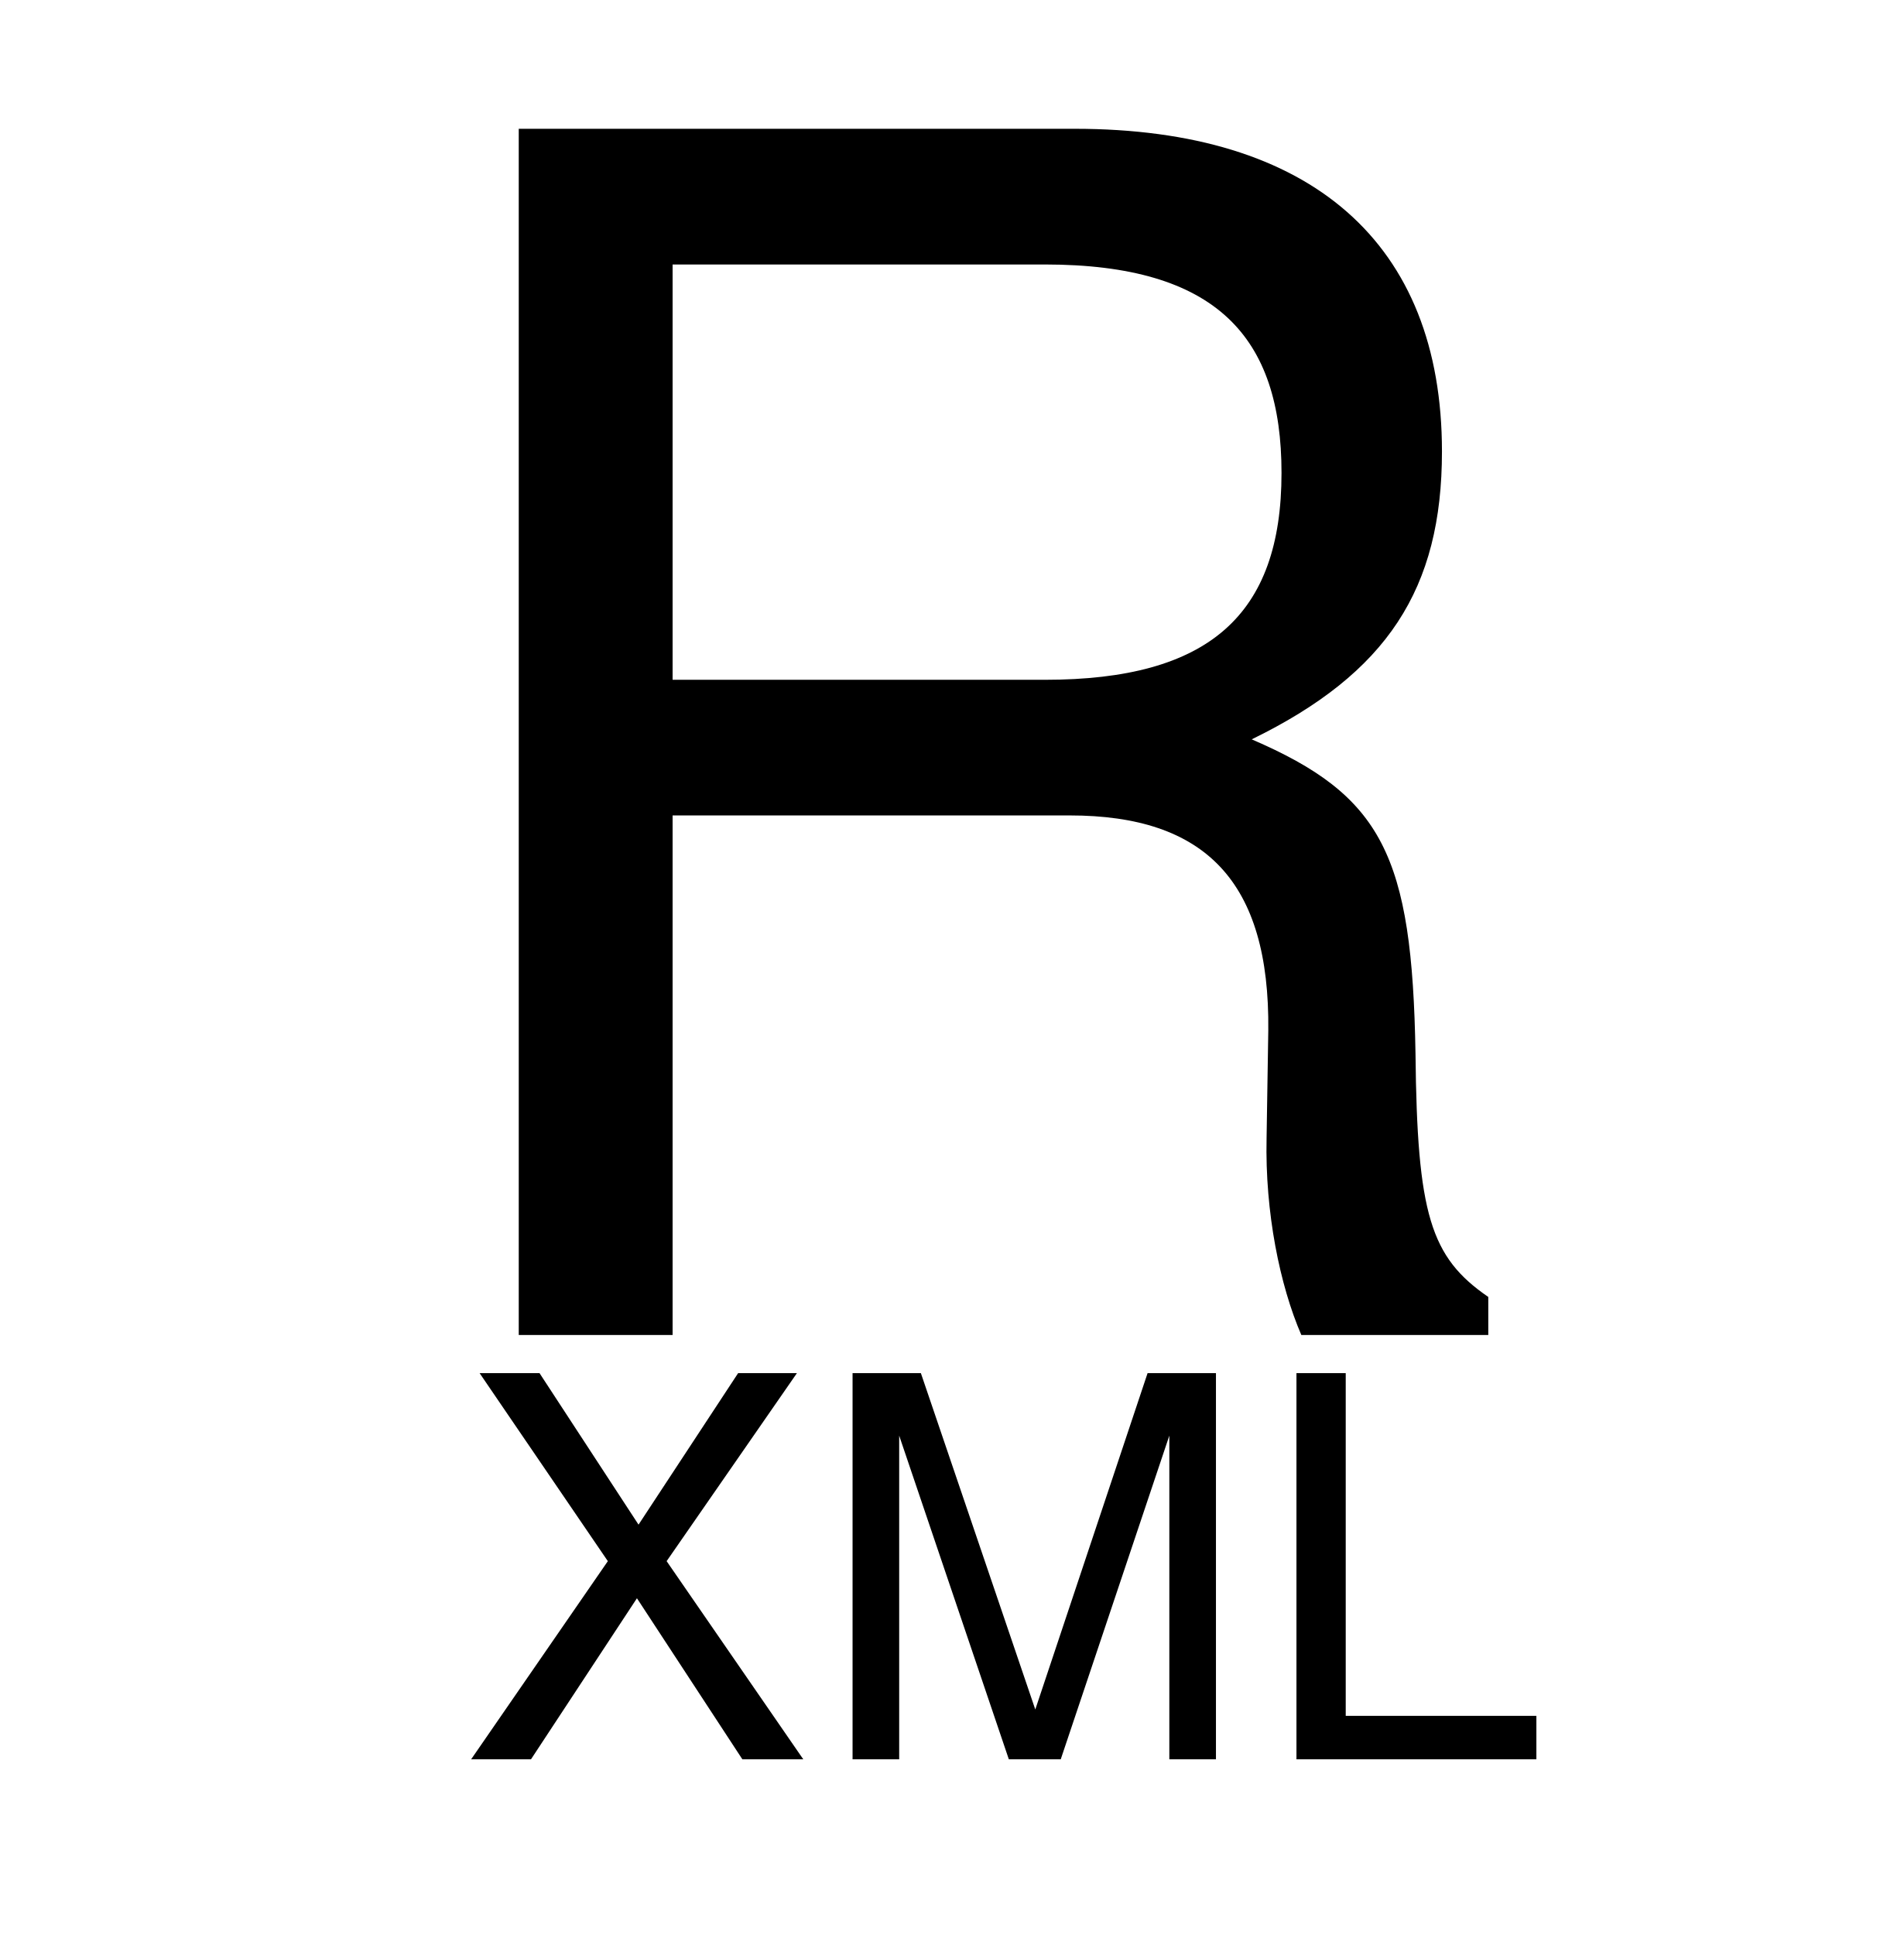
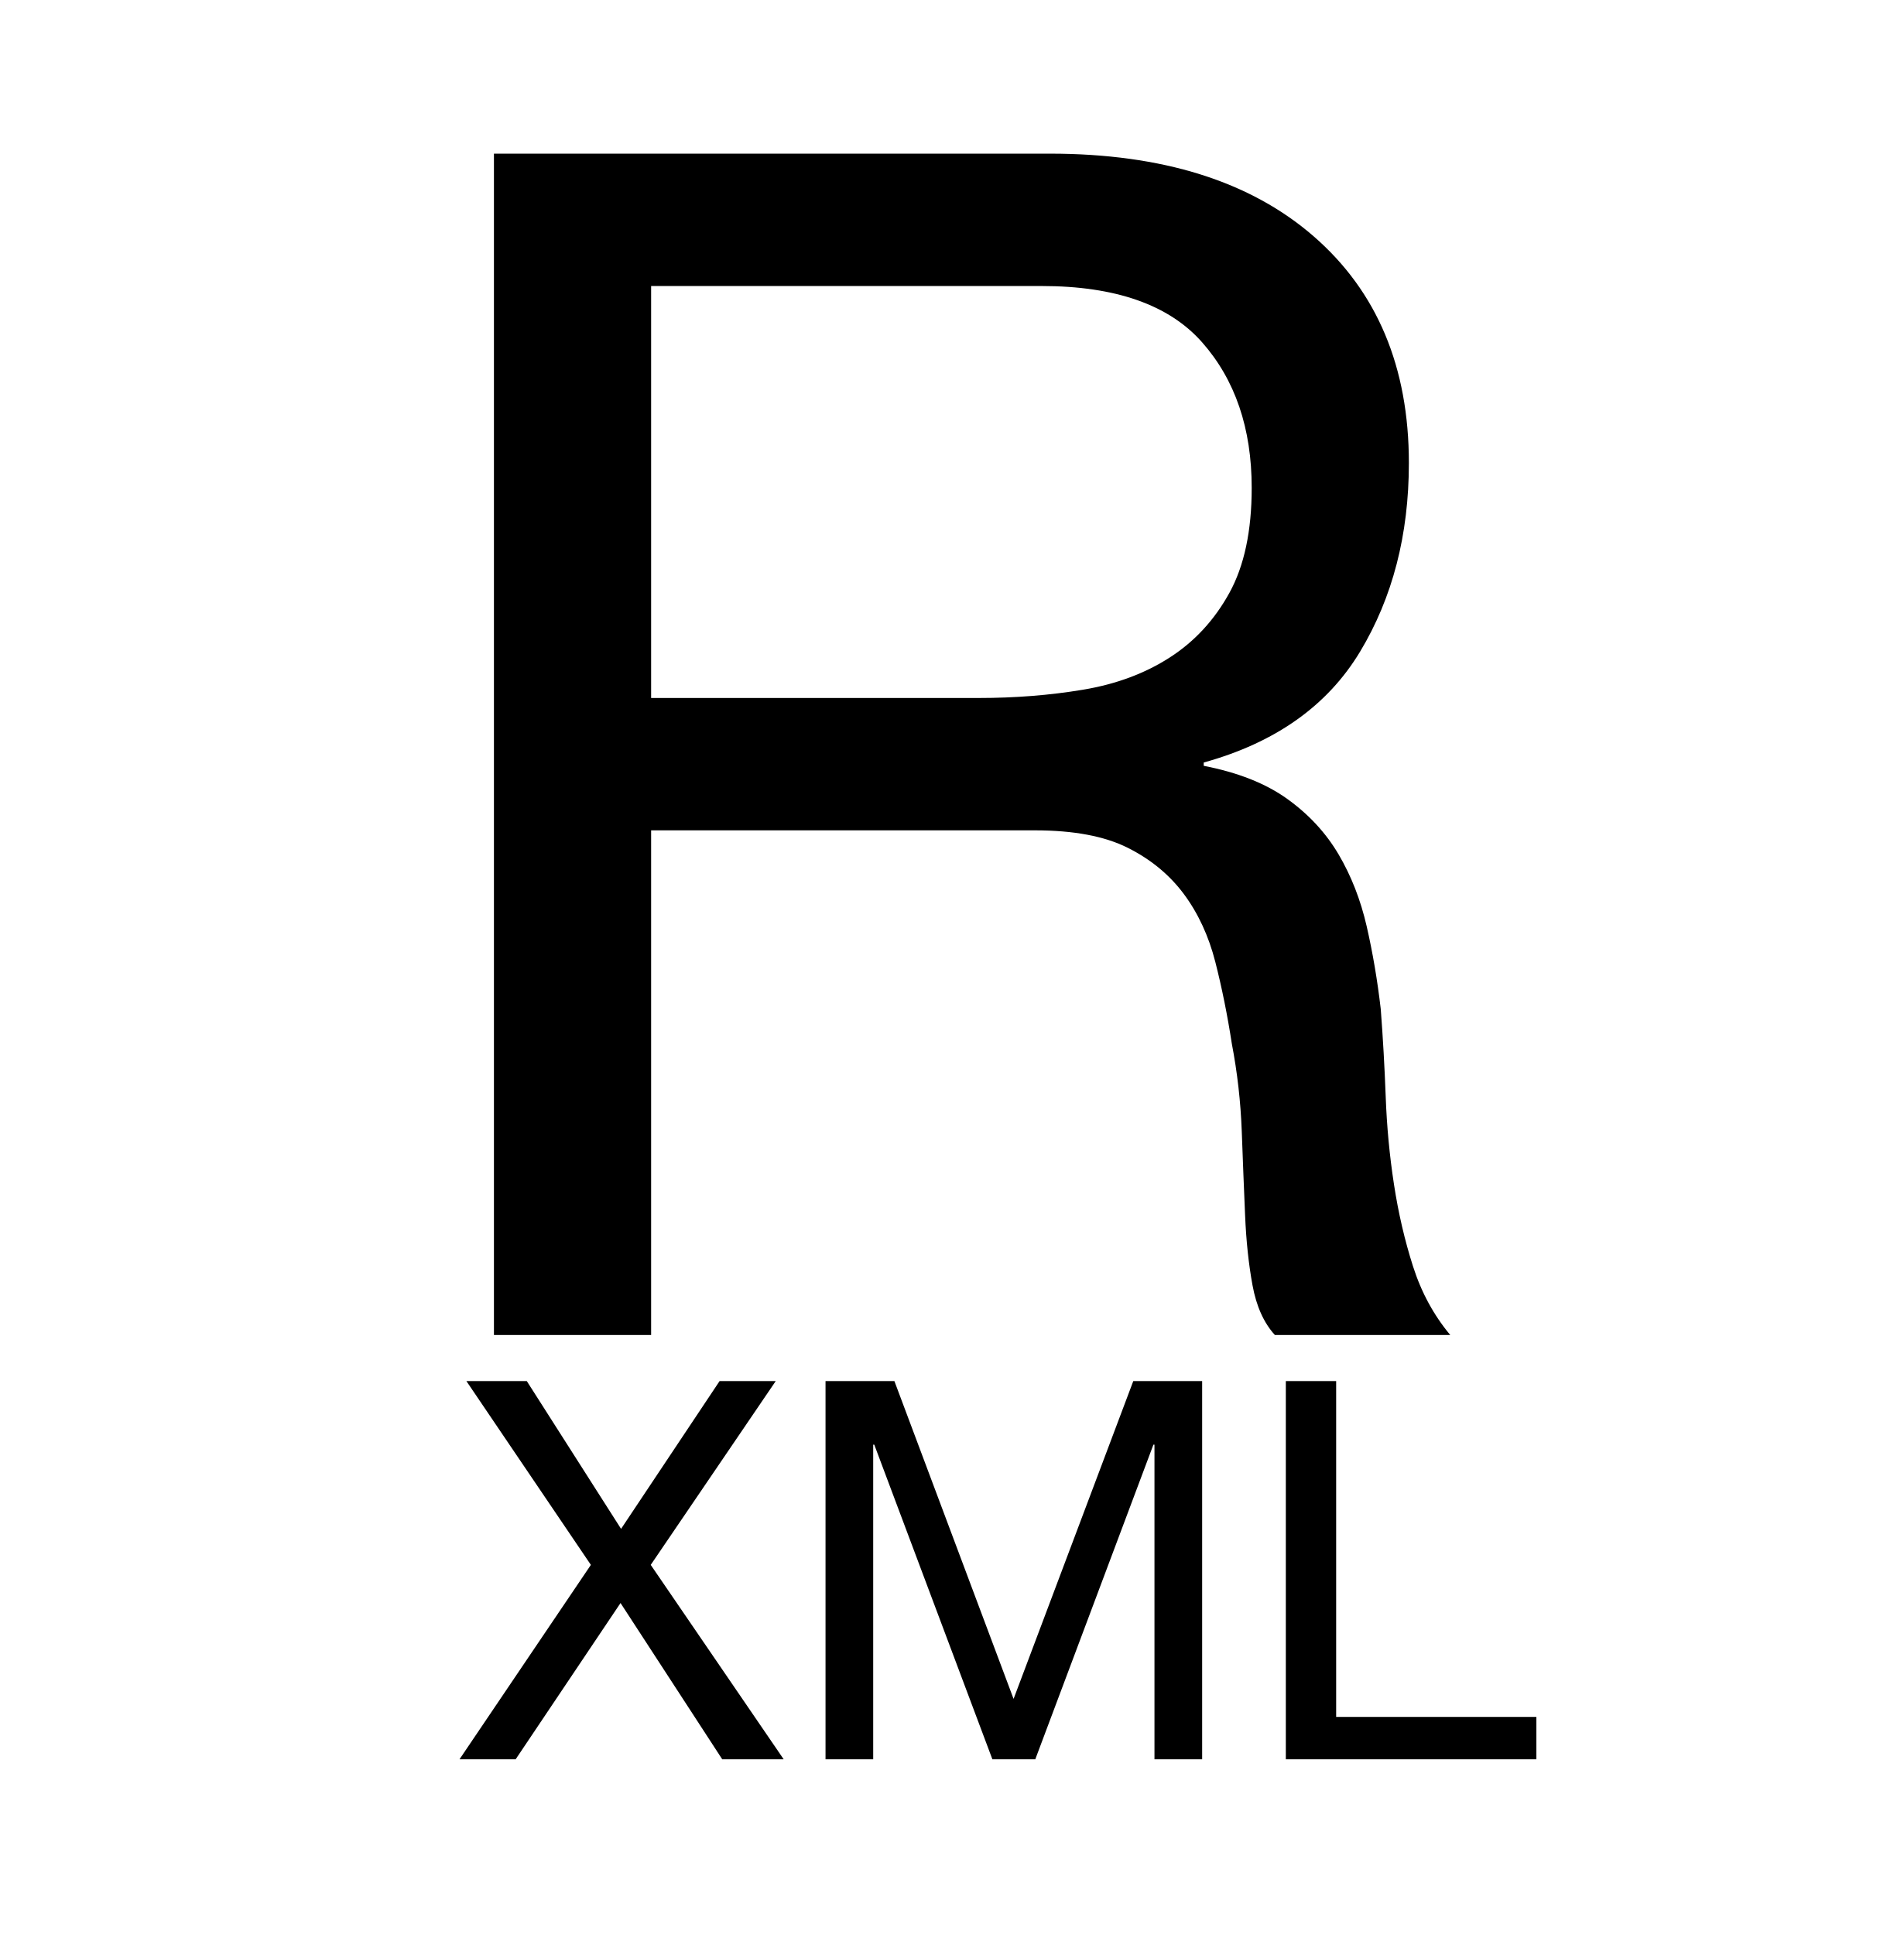
- <svg xmlns="http://www.w3.org/2000/svg" version="1.1" id="Ebene_1" x="0px" y="0px" width="506px" height="514.25px" viewBox="0 0 506 514.25" enable-background="new 0 0 506 514.25" xml:space="preserve">
+ <svg xmlns="http://www.w3.org/2000/svg" version="1.0" id="Ebene_1" x="0px" y="0px" width="506px" height="514.25px" viewBox="0 0 506 514.25" enable-background="new 0 0 506 514.25" xml:space="preserve">
  <g>
-     <text transform="matrix(1 0 0 1 96.9758 354.7888)" font-family="'HelveticaNeue'" font-size="439.711">R</text>
-     <text transform="matrix(1 0 0 1 122.1228 467.5525)" font-family="'HelveticaNeue'" font-size="140.778">XML</text>
+     <g>
+       <path d="M279.016,40.835c29.9,0,53.274,7.331,70.135,21.986c16.853,14.662,25.283,34.737,25.283,60.24    c0,19.059-4.328,35.768-12.972,50.127c-8.649,14.366-22.501,24.184-41.553,29.46v0.879c9.083,1.759,16.489,4.692,22.205,8.794    c5.717,4.108,10.258,9.014,13.632,14.73c3.366,5.716,5.86,12.092,7.475,19.127c1.607,7.036,2.858,14.367,3.737,21.986    c0.584,7.626,1.024,15.39,1.319,23.305c0.289,7.915,1.023,15.686,2.198,23.305c1.168,7.626,2.858,14.882,5.058,21.766    c2.198,6.892,5.496,12.972,9.893,18.248h-46.609c-2.934-3.223-4.912-7.619-5.936-13.191c-1.03-5.565-1.69-11.797-1.979-18.688    c-0.296-6.885-0.591-14.291-0.88-22.206c-0.295-7.914-1.175-15.678-2.638-23.305c-1.175-7.619-2.639-14.874-4.397-21.765    c-1.759-6.884-4.549-12.896-8.354-18.028c-3.813-5.125-8.794-9.234-14.95-12.312c-6.156-3.078-14.366-4.617-24.624-4.617H173.046    v134.112h-41.773V40.835H279.016z M287.811,183.302c8.794-1.463,16.489-4.322,23.085-8.575    c6.596-4.246,11.872-9.962,15.829-17.148c3.958-7.18,5.937-16.489,5.937-27.922c0-15.83-4.397-28.726-13.191-38.694    c-8.794-9.962-23.017-14.95-42.652-14.95H173.046V185.5h87.062C269.782,185.5,279.016,184.772,287.811,183.302z" />
+     </g>
+     <g>
+       <path d="M123.953,367.037h16.049l25.058,39.277l26.185-39.277h14.922l-33.224,48.851l35.335,51.665h-16.331l-27.029-41.529    l-27.874,41.529h-14.922l34.913-51.665L123.953,367.037z" />
+       <path d="M237.7,367.037l31.675,84.467l31.815-84.467h18.302v100.516h-12.67V383.93h-0.282l-31.394,83.622h-11.402l-31.394-83.622    h-0.282v83.622h-12.67V367.037H237.7z" />
+       <path d="M355.107,367.037v89.253h53.214v11.263h-66.588V367.037H355.107z" />
+     </g>
  </g>
</svg>
